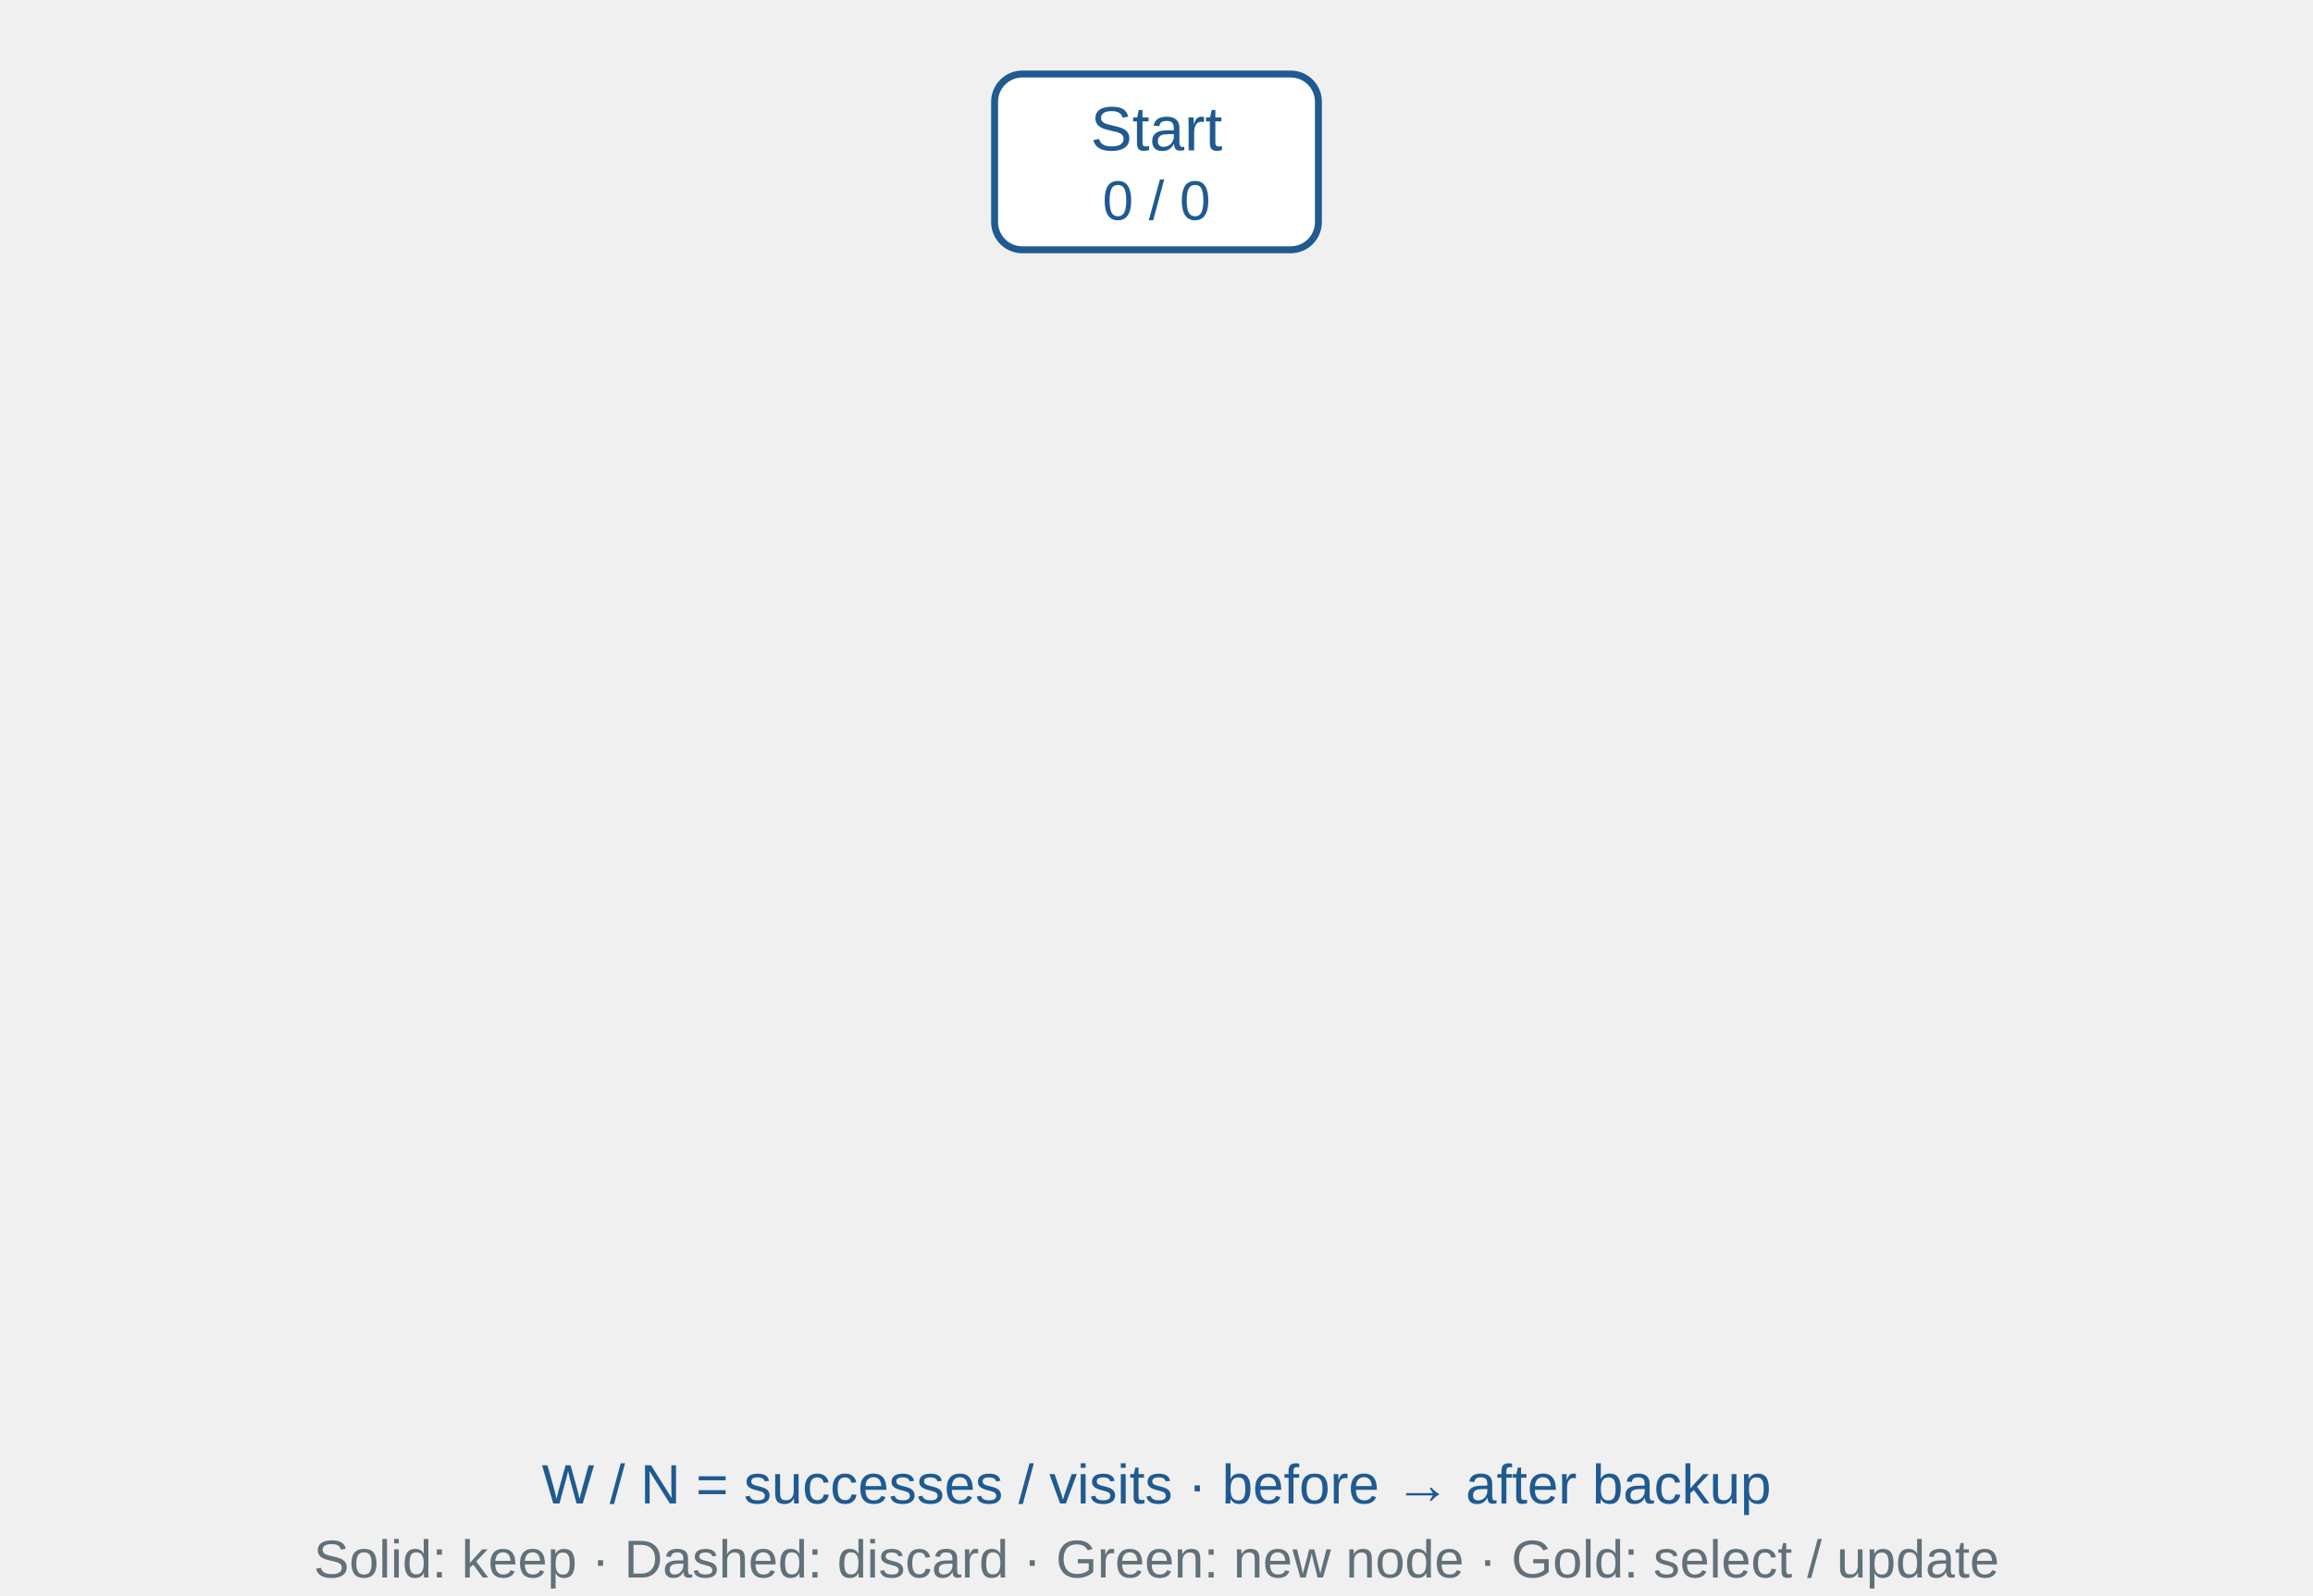
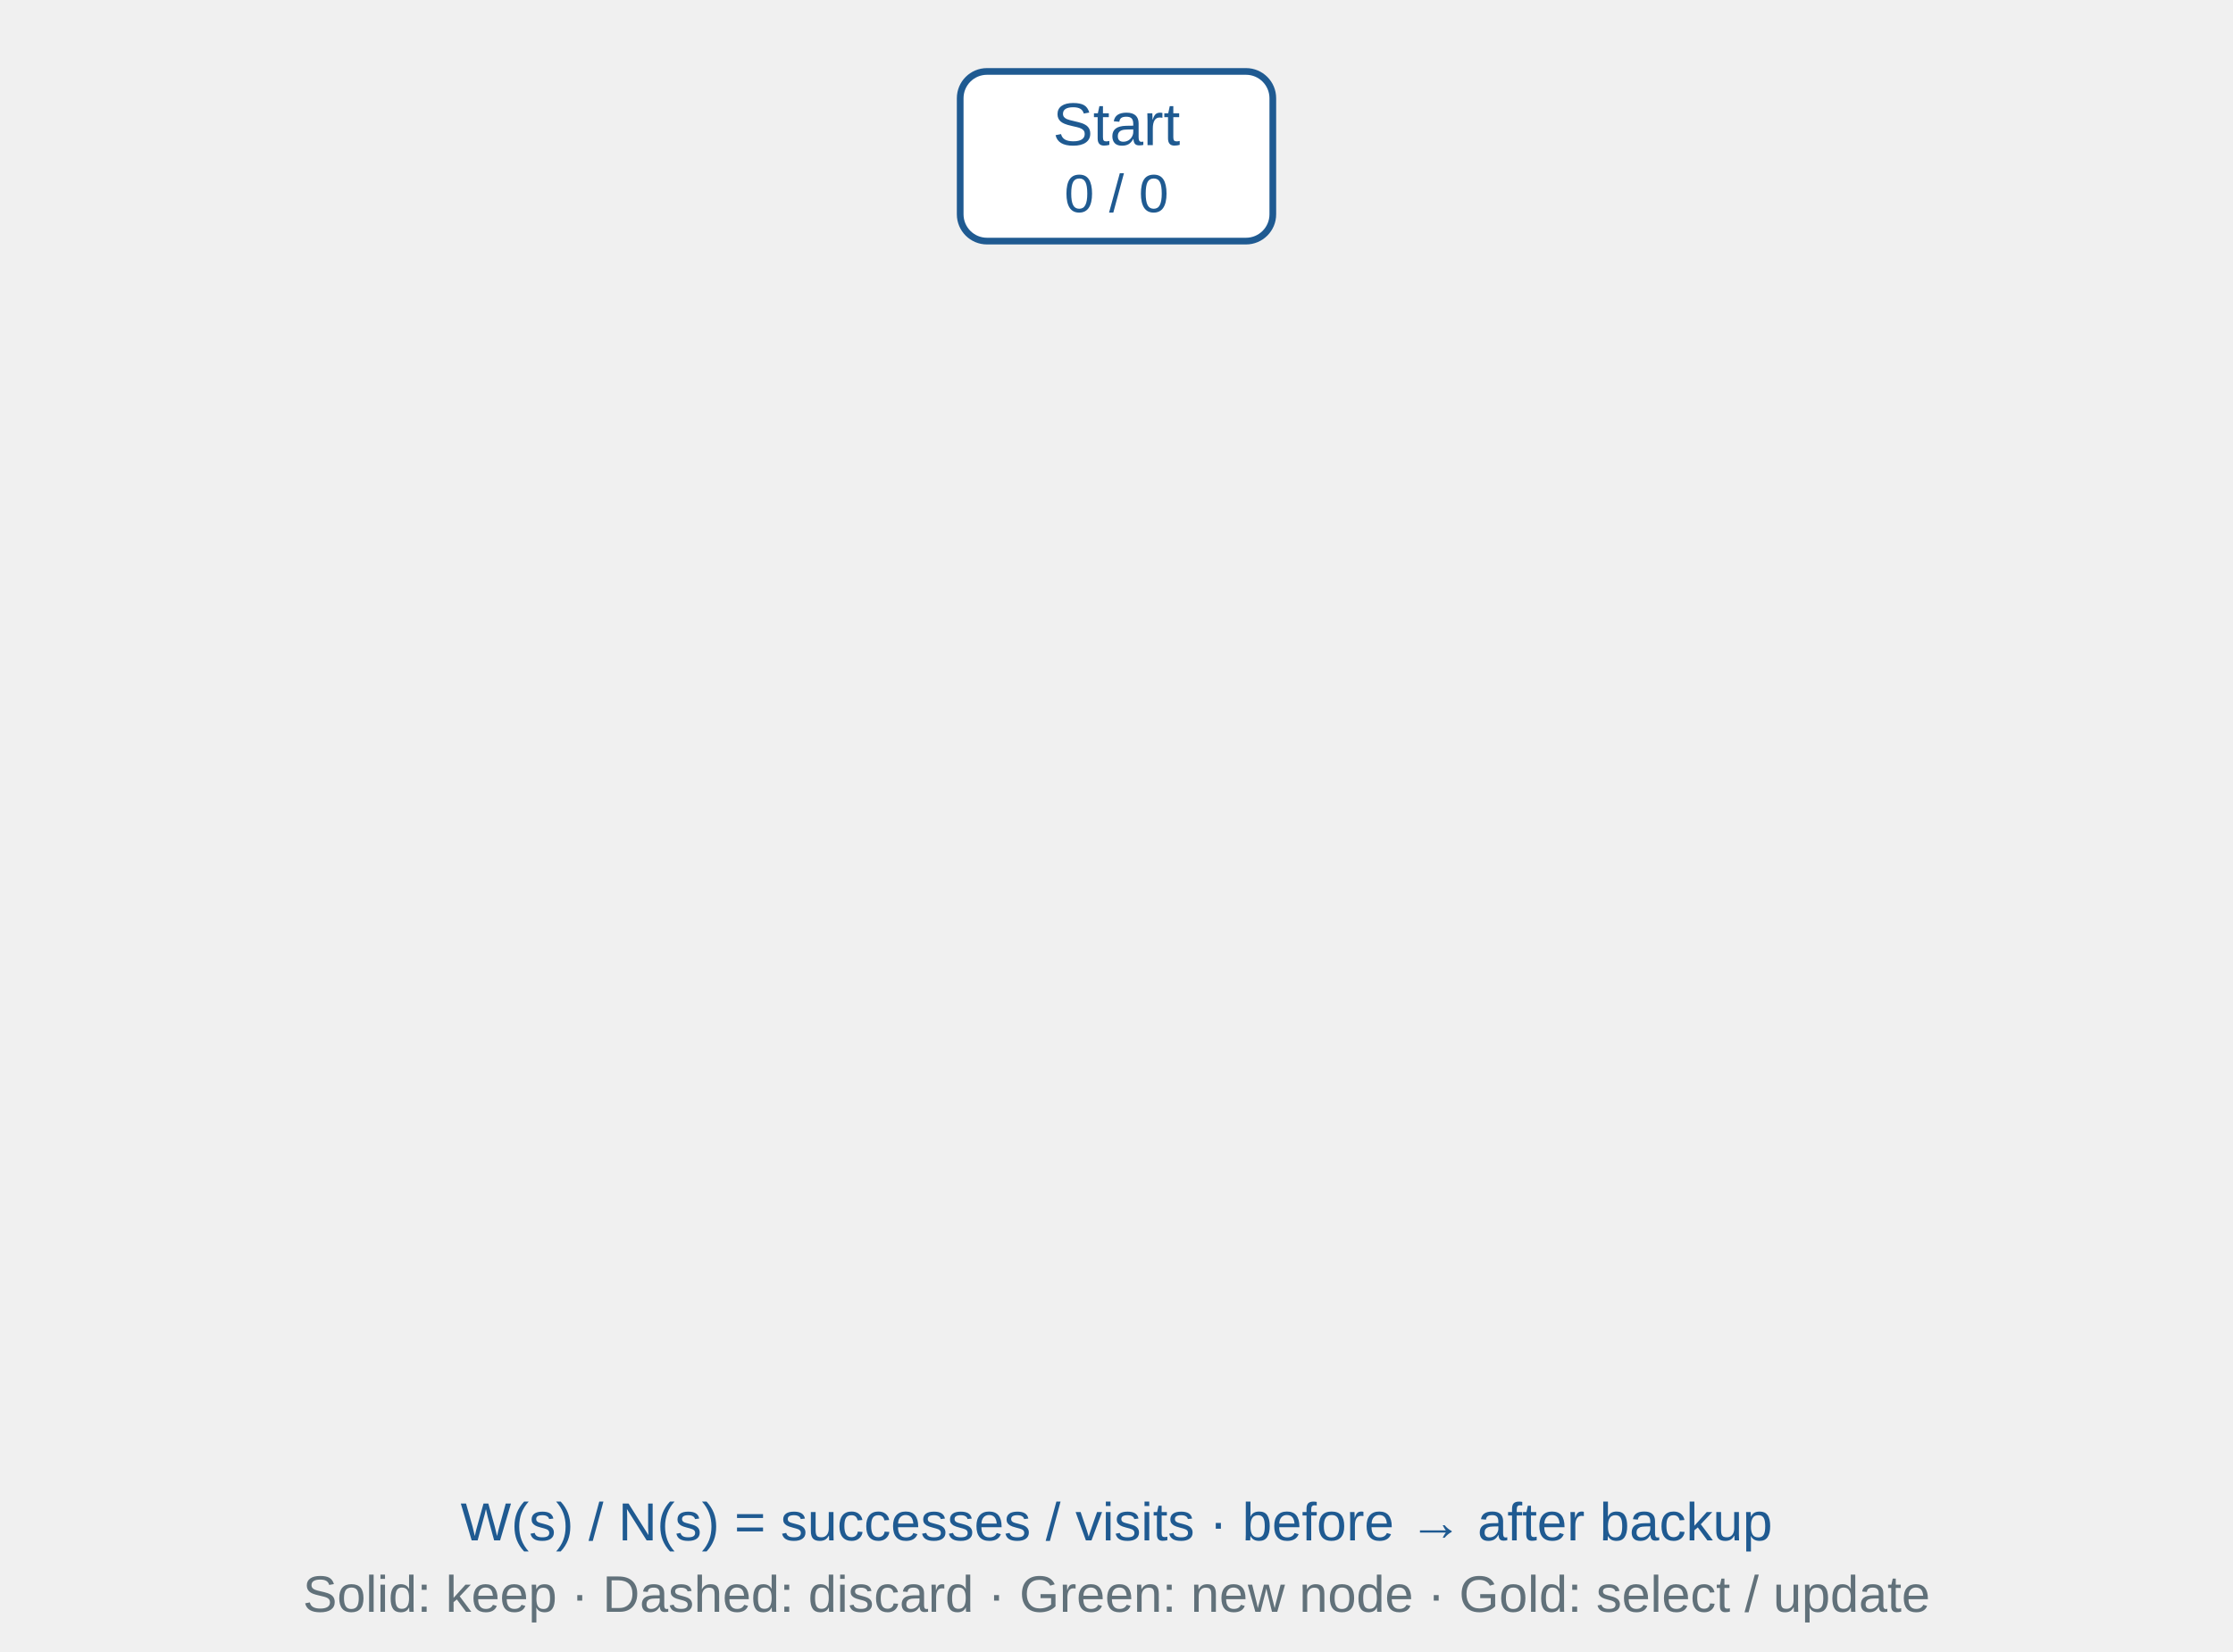
- <svg xmlns="http://www.w3.org/2000/svg" viewBox="0 0 1000 690" role="img" aria-labelledby="title desc">
+ <svg xmlns="http://www.w3.org/2000/svg" viewBox="0 0 1000 740" role="img" aria-labelledby="title desc">
  <defs>
    <marker id="blue" viewBox="0 0 10 10" refX="10" refY="5" markerWidth="6" markerHeight="6" orient="auto-start-reverse">
      <path d="M0 0 L10 5 L0 10 Z" fill="#1f5a91" />
    </marker>
    <marker id="gold" viewBox="0 0 10 10" refX="10" refY="5" markerWidth="6" markerHeight="6" orient="auto-start-reverse">
      <path d="M0 0 L10 5 L0 10 Z" fill="#9a6509" />
    </marker>
    <marker id="green" viewBox="0 0 10 10" refX="10" refY="5" markerWidth="6" markerHeight="6" orient="auto-start-reverse">
      <path d="M0 0 L10 5 L0 10 Z" fill="#216b56" />
    </marker>
    <marker id="red" viewBox="0 0 10 10" refX="10" refY="5" markerWidth="6" markerHeight="6" orient="auto-start-reverse">
      <path d="M0 0 L10 5 L0 10 Z" fill="#ac3543" />
    </marker>
    <marker id="gray" viewBox="0 0 10 10" refX="10" refY="5" markerWidth="6" markerHeight="6" orient="auto-start-reverse">
      <path d="M0 0 L10 5 L0 10 Z" fill="#61717a" />
    </marker>
  </defs>
  <g font-family="Arial, sans-serif" text-anchor="middle">
    <rect x="430" y="32" width="140" height="76" rx="12" fill="white" stroke="#1f5a91" stroke-width="3" />
    <text x="500" y="65" font-size="27" fill="#1f5a91">Start</text>
    <text x="500" y="95" font-size="24" fill="#1f5a91">0 / 0</text>
-     <text x="500" y="650" font-size="24" fill="#1f5a91">W / N = successes / visits · before → after backup</text>
-     <text x="500" y="682" font-size="23" fill="#61717a">Solid: keep · Dashed: discard · Green: new node · Gold: select / update</text>
+     <text x="500" y="690" font-size="24" fill="#1f5a91">W(s) / N(s) = successes / visits · before → after backup</text>
+     <text x="500" y="722" font-size="23" fill="#61717a">Solid: keep · Dashed: discard · Green: new node · Gold: select / update</text>
  </g>
</svg>
